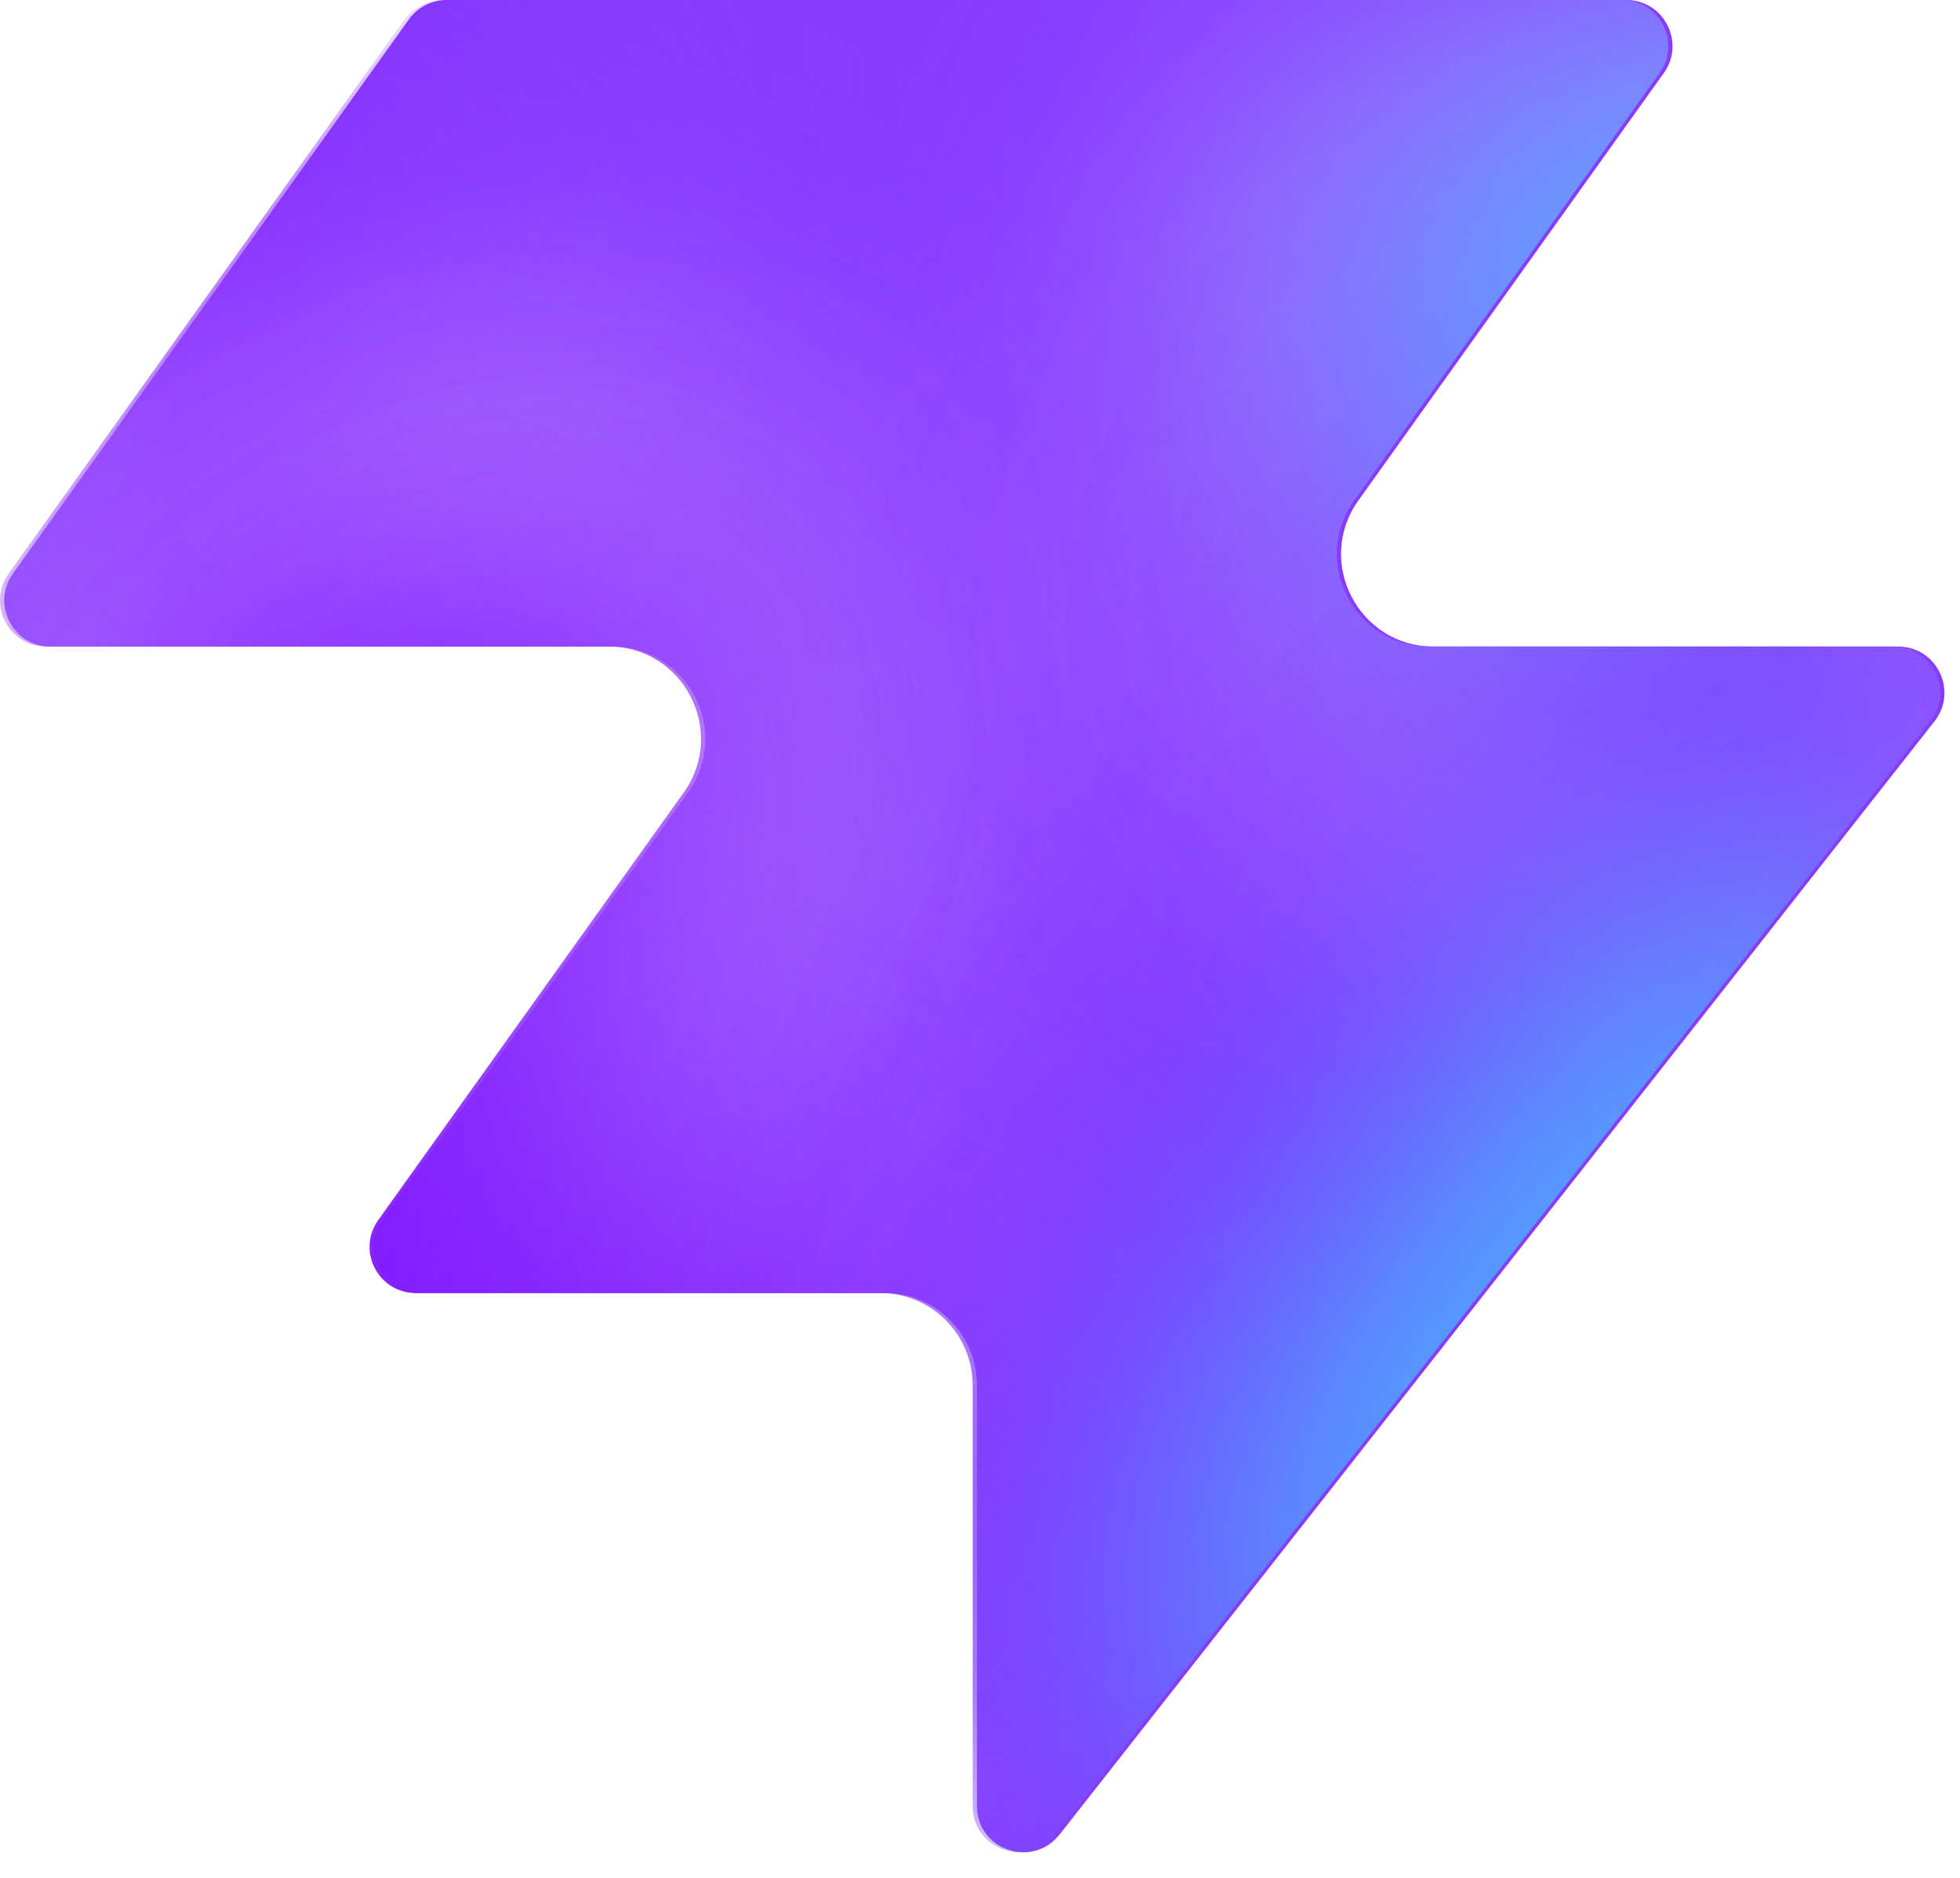
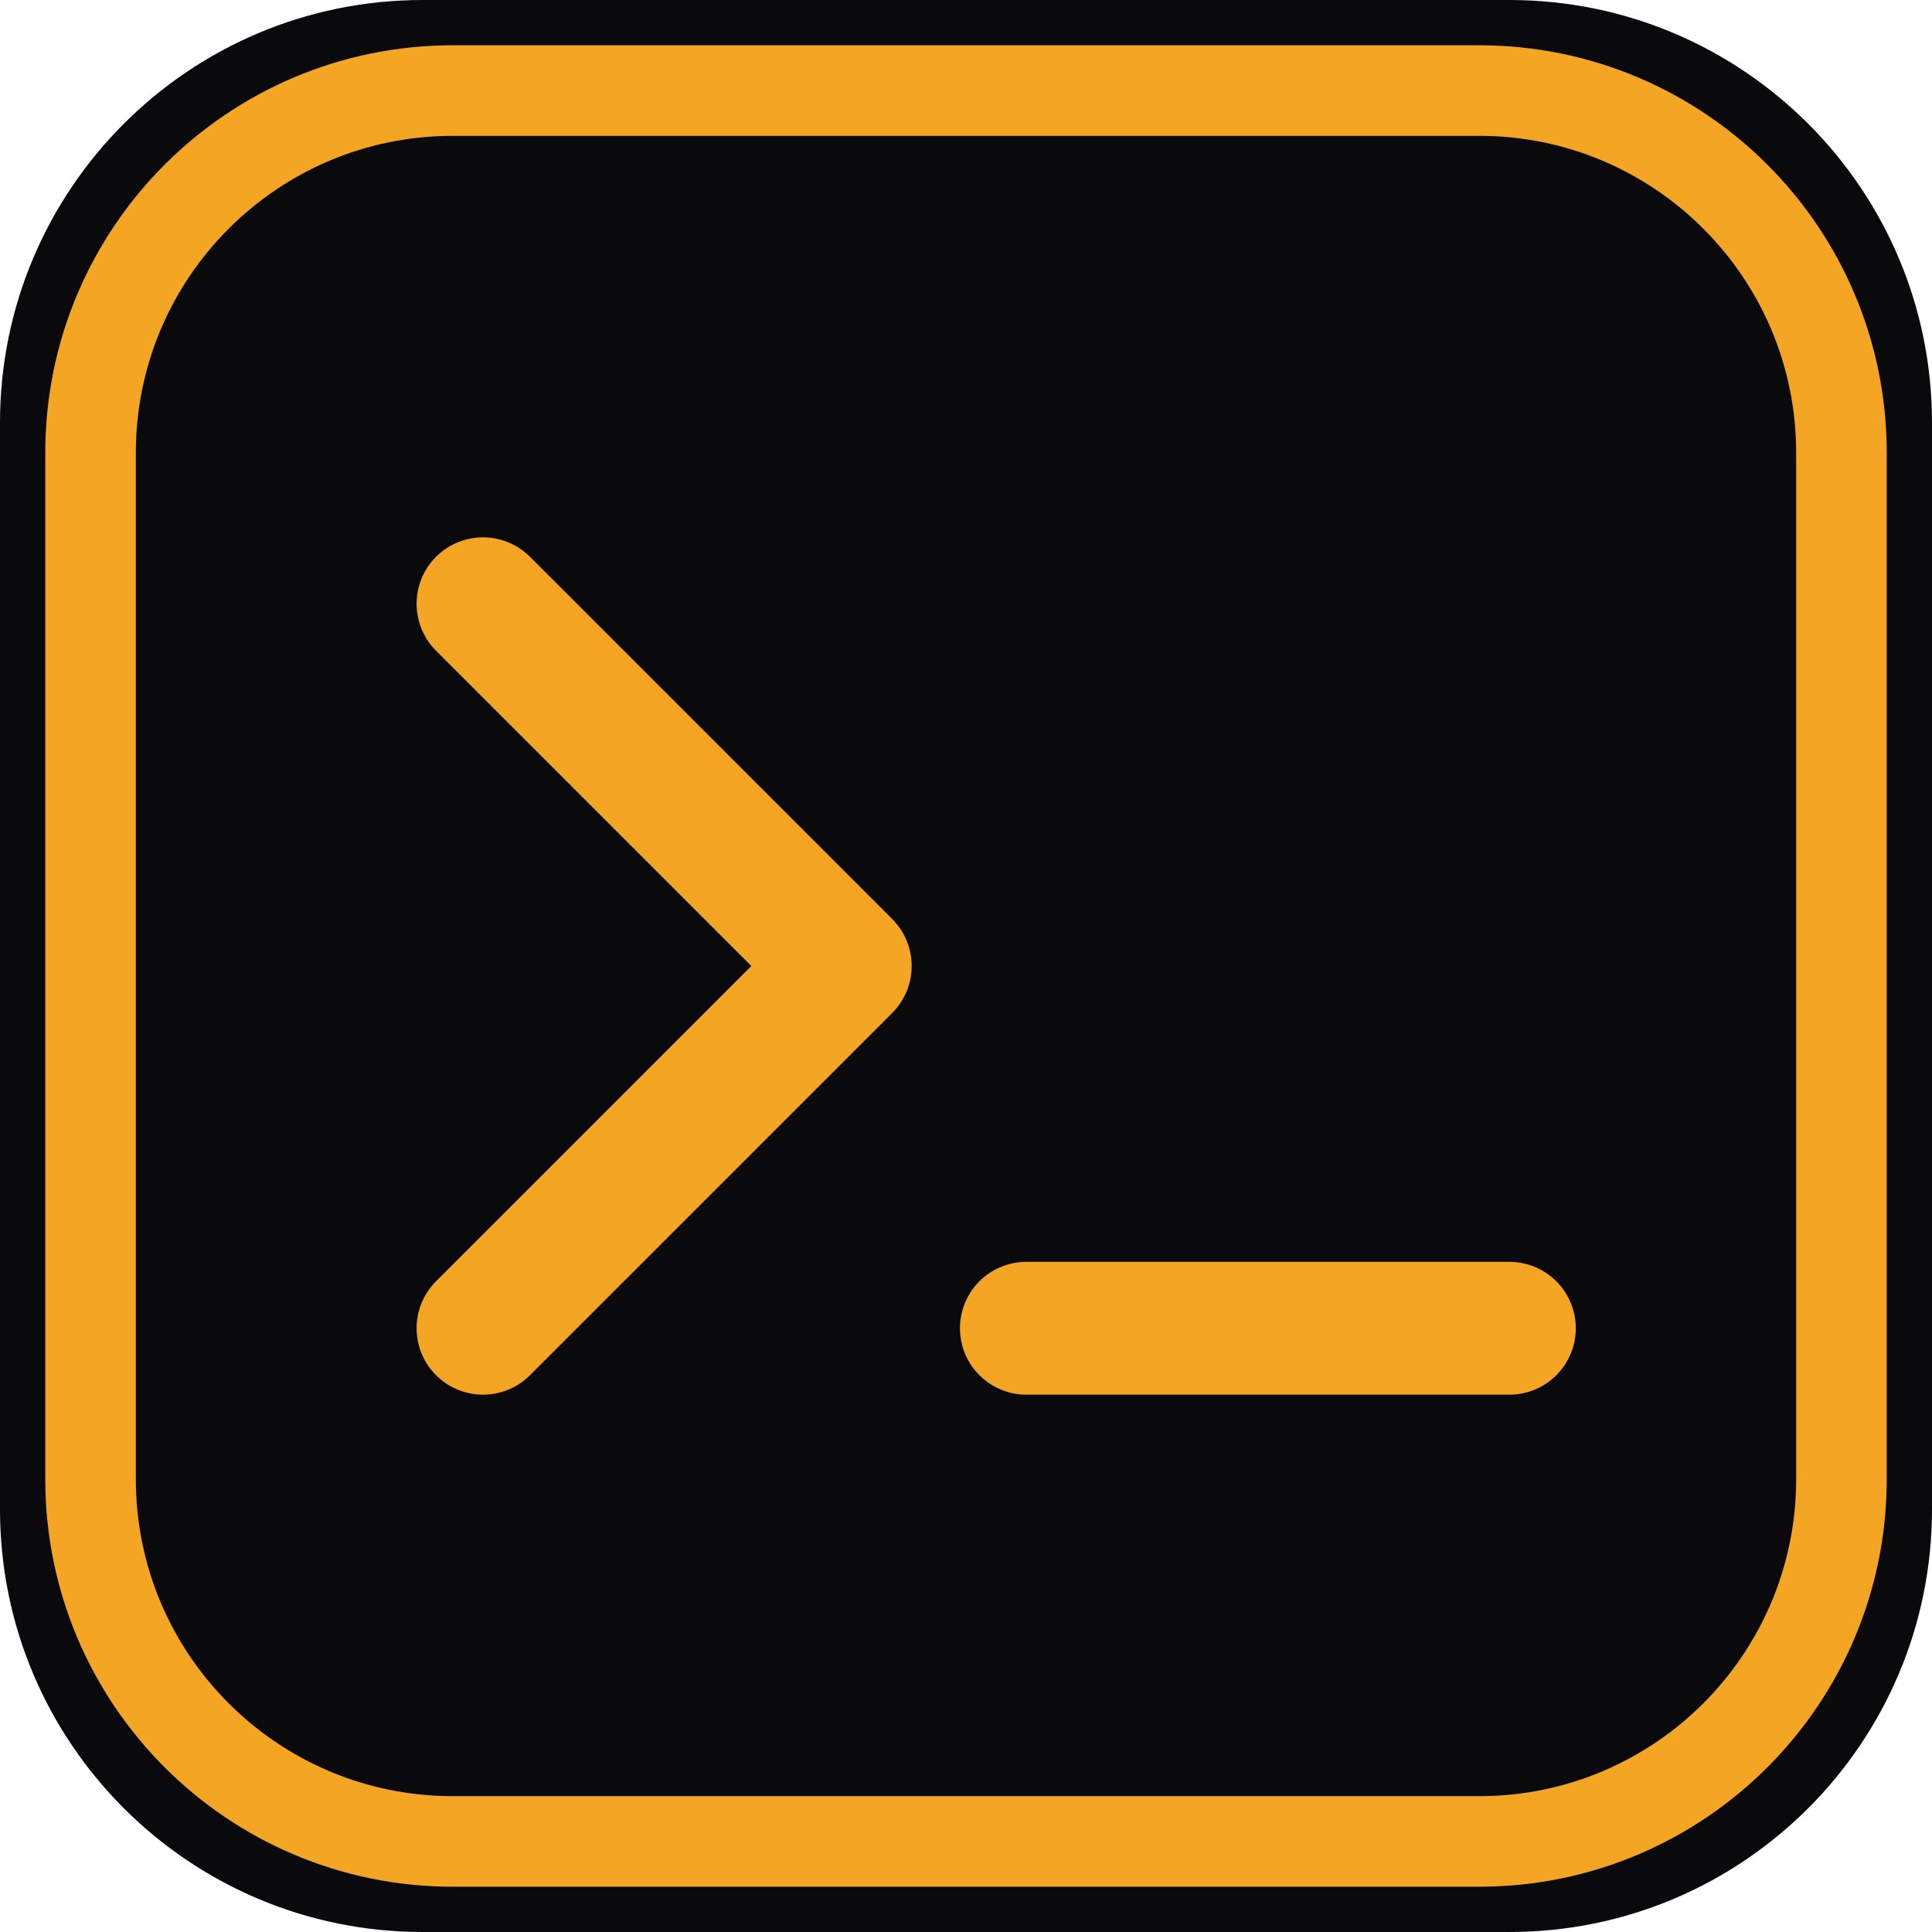
- <svg xmlns="http://www.w3.org/2000/svg" width="48" height="46" fill="none" viewBox="0 0 48 46">
-   <path fill="#863bff" d="M25.946 44.938c-.664.845-2.021.375-2.021-.698V33.937a2.26 2.26 0 0 0-2.262-2.262H10.287c-.92 0-1.456-1.04-.92-1.788l7.48-10.471c1.07-1.497 0-3.578-1.842-3.578H1.237c-.92 0-1.456-1.04-.92-1.788L10.013.474c.214-.297.556-.474.92-.474h28.894c.92 0 1.456 1.04.92 1.788l-7.48 10.471c-1.07 1.498 0 3.579 1.842 3.579h11.377c.943 0 1.473 1.088.89 1.83L25.947 44.94z" style="fill:#863bff;fill:color(display-p3 .525 .23 1);fill-opacity:1" />
-   <mask id="a" width="48" height="46" x="0" y="0" maskUnits="userSpaceOnUse" style="mask-type:alpha">
-     <path fill="#000" d="M25.842 44.938c-.664.844-2.021.375-2.021-.698V33.937a2.26 2.26 0 0 0-2.262-2.262H10.183c-.92 0-1.456-1.04-.92-1.788l7.48-10.471c1.07-1.498 0-3.579-1.842-3.579H1.133c-.92 0-1.456-1.04-.92-1.787L9.91.473c.214-.297.556-.474.92-.474h28.894c.92 0 1.456 1.04.92 1.788l-7.48 10.471c-1.07 1.498 0 3.578 1.842 3.578h11.377c.943 0 1.473 1.088.89 1.832L25.843 44.94z" style="fill:#000;fill-opacity:1" />
-   </mask>
-   <g mask="url(#a)">
-     <g filter="url(#b)">
-       <ellipse cx="5.508" cy="14.704" fill="#ede6ff" rx="5.508" ry="14.704" style="fill:#ede6ff;fill:color(display-p3 .927 .903 1);fill-opacity:1" transform="matrix(.00324 1 1 -.00324 -4.47 31.516)" />
-     </g>
-     <g filter="url(#c)">
-       <ellipse cx="10.399" cy="29.851" fill="#ede6ff" rx="10.399" ry="29.851" style="fill:#ede6ff;fill:color(display-p3 .927 .903 1);fill-opacity:1" transform="matrix(.00324 1 1 -.00324 -39.328 7.883)" />
-     </g>
-     <g filter="url(#d)">
-       <ellipse cx="5.508" cy="30.487" fill="#7e14ff" rx="5.508" ry="30.487" style="fill:#7e14ff;fill:color(display-p3 .492 .077 1);fill-opacity:1" transform="rotate(89.814 -25.913 -14.639)scale(1 -1)" />
-     </g>
-     <g filter="url(#e)">
-       <ellipse cx="5.508" cy="30.599" fill="#7e14ff" rx="5.508" ry="30.599" style="fill:#7e14ff;fill:color(display-p3 .492 .077 1);fill-opacity:1" transform="rotate(89.814 -32.644 -3.334)scale(1 -1)" />
-     </g>
-     <g filter="url(#f)">
-       <ellipse cx="5.508" cy="30.599" fill="#7e14ff" rx="5.508" ry="30.599" style="fill:#7e14ff;fill:color(display-p3 .492 .077 1);fill-opacity:1" transform="matrix(.00324 1 1 -.00324 -34.34 30.47)" />
-     </g>
-     <g filter="url(#g)">
-       <ellipse cx="14.072" cy="22.078" fill="#ede6ff" rx="14.072" ry="22.078" style="fill:#ede6ff;fill:color(display-p3 .927 .903 1);fill-opacity:1" transform="rotate(93.35 24.506 48.493)scale(-1 1)" />
-     </g>
-     <g filter="url(#h)">
-       <ellipse cx="3.47" cy="21.501" fill="#7e14ff" rx="3.47" ry="21.501" style="fill:#7e14ff;fill:color(display-p3 .492 .077 1);fill-opacity:1" transform="rotate(89.009 28.708 47.59)scale(-1 1)" />
-     </g>
-     <g filter="url(#i)">
-       <ellipse cx="3.47" cy="21.501" fill="#7e14ff" rx="3.47" ry="21.501" style="fill:#7e14ff;fill:color(display-p3 .492 .077 1);fill-opacity:1" transform="rotate(89.009 28.708 47.59)scale(-1 1)" />
-     </g>
-     <g filter="url(#j)">
-       <ellipse cx=".387" cy="8.972" fill="#7e14ff" rx="4.407" ry="29.108" style="fill:#7e14ff;fill:color(display-p3 .492 .077 1);fill-opacity:1" transform="rotate(39.51 .387 8.972)" />
-     </g>
-     <g filter="url(#k)">
-       <ellipse cx="47.523" cy="-6.092" fill="#7e14ff" rx="4.407" ry="29.108" style="fill:#7e14ff;fill:color(display-p3 .492 .077 1);fill-opacity:1" transform="rotate(37.892 47.523 -6.092)" />
-     </g>
-     <g filter="url(#l)">
-       <ellipse cx="41.412" cy="6.333" fill="#47bfff" rx="5.971" ry="9.665" style="fill:#47bfff;fill:color(display-p3 .28 .748 1);fill-opacity:1" transform="rotate(37.892 41.412 6.333)" />
-     </g>
-     <g filter="url(#m)">
-       <ellipse cx="-1.879" cy="38.332" fill="#7e14ff" rx="4.407" ry="29.108" style="fill:#7e14ff;fill:color(display-p3 .492 .077 1);fill-opacity:1" transform="rotate(37.892 -1.88 38.332)" />
-     </g>
-     <g filter="url(#n)">
-       <ellipse cx="-1.879" cy="38.332" fill="#7e14ff" rx="4.407" ry="29.108" style="fill:#7e14ff;fill:color(display-p3 .492 .077 1);fill-opacity:1" transform="rotate(37.892 -1.88 38.332)" />
-     </g>
-     <g filter="url(#o)">
-       <ellipse cx="35.651" cy="29.907" fill="#7e14ff" rx="4.407" ry="29.108" style="fill:#7e14ff;fill:color(display-p3 .492 .077 1);fill-opacity:1" transform="rotate(37.892 35.651 29.907)" />
-     </g>
-     <g filter="url(#p)">
-       <ellipse cx="38.418" cy="32.4" fill="#47bfff" rx="5.971" ry="15.297" style="fill:#47bfff;fill:color(display-p3 .28 .748 1);fill-opacity:1" transform="rotate(37.892 38.418 32.4)" />
-     </g>
-   </g>
-   <defs>
-     <filter id="b" width="60.045" height="41.654" x="-19.77" y="16.149" color-interpolation-filters="sRGB" filterUnits="userSpaceOnUse">
-       <feFlood flood-opacity="0" result="BackgroundImageFix" />
-       <feBlend in="SourceGraphic" in2="BackgroundImageFix" result="shape" />
-       <feGaussianBlur result="effect1_foregroundBlur_2002_17158" stdDeviation="7.659" />
-     </filter>
-     <filter id="c" width="90.34" height="51.437" x="-54.613" y="-7.533" color-interpolation-filters="sRGB" filterUnits="userSpaceOnUse">
-       <feFlood flood-opacity="0" result="BackgroundImageFix" />
-       <feBlend in="SourceGraphic" in2="BackgroundImageFix" result="shape" />
-       <feGaussianBlur result="effect1_foregroundBlur_2002_17158" stdDeviation="7.659" />
-     </filter>
-     <filter id="d" width="79.355" height="29.4" x="-49.64" y="2.03" color-interpolation-filters="sRGB" filterUnits="userSpaceOnUse">
-       <feFlood flood-opacity="0" result="BackgroundImageFix" />
-       <feBlend in="SourceGraphic" in2="BackgroundImageFix" result="shape" />
-       <feGaussianBlur result="effect1_foregroundBlur_2002_17158" stdDeviation="4.596" />
-     </filter>
-     <filter id="e" width="79.579" height="29.4" x="-45.045" y="20.029" color-interpolation-filters="sRGB" filterUnits="userSpaceOnUse">
-       <feFlood flood-opacity="0" result="BackgroundImageFix" />
-       <feBlend in="SourceGraphic" in2="BackgroundImageFix" result="shape" />
-       <feGaussianBlur result="effect1_foregroundBlur_2002_17158" stdDeviation="4.596" />
-     </filter>
-     <filter id="f" width="79.579" height="29.4" x="-43.513" y="21.178" color-interpolation-filters="sRGB" filterUnits="userSpaceOnUse">
-       <feFlood flood-opacity="0" result="BackgroundImageFix" />
-       <feBlend in="SourceGraphic" in2="BackgroundImageFix" result="shape" />
-       <feGaussianBlur result="effect1_foregroundBlur_2002_17158" stdDeviation="4.596" />
-     </filter>
-     <filter id="g" width="74.749" height="58.852" x="15.756" y="-17.901" color-interpolation-filters="sRGB" filterUnits="userSpaceOnUse">
-       <feFlood flood-opacity="0" result="BackgroundImageFix" />
-       <feBlend in="SourceGraphic" in2="BackgroundImageFix" result="shape" />
-       <feGaussianBlur result="effect1_foregroundBlur_2002_17158" stdDeviation="7.659" />
-     </filter>
-     <filter id="h" width="61.377" height="25.362" x="23.548" y="2.284" color-interpolation-filters="sRGB" filterUnits="userSpaceOnUse">
-       <feFlood flood-opacity="0" result="BackgroundImageFix" />
-       <feBlend in="SourceGraphic" in2="BackgroundImageFix" result="shape" />
-       <feGaussianBlur result="effect1_foregroundBlur_2002_17158" stdDeviation="4.596" />
-     </filter>
-     <filter id="i" width="61.377" height="25.362" x="23.548" y="2.284" color-interpolation-filters="sRGB" filterUnits="userSpaceOnUse">
-       <feFlood flood-opacity="0" result="BackgroundImageFix" />
-       <feBlend in="SourceGraphic" in2="BackgroundImageFix" result="shape" />
-       <feGaussianBlur result="effect1_foregroundBlur_2002_17158" stdDeviation="4.596" />
-     </filter>
-     <filter id="j" width="56.045" height="63.649" x="-27.636" y="-22.853" color-interpolation-filters="sRGB" filterUnits="userSpaceOnUse">
-       <feFlood flood-opacity="0" result="BackgroundImageFix" />
-       <feBlend in="SourceGraphic" in2="BackgroundImageFix" result="shape" />
-       <feGaussianBlur result="effect1_foregroundBlur_2002_17158" stdDeviation="4.596" />
-     </filter>
-     <filter id="k" width="54.814" height="64.646" x="20.116" y="-38.415" color-interpolation-filters="sRGB" filterUnits="userSpaceOnUse">
-       <feFlood flood-opacity="0" result="BackgroundImageFix" />
-       <feBlend in="SourceGraphic" in2="BackgroundImageFix" result="shape" />
-       <feGaussianBlur result="effect1_foregroundBlur_2002_17158" stdDeviation="4.596" />
-     </filter>
-     <filter id="l" width="33.541" height="35.313" x="24.641" y="-11.323" color-interpolation-filters="sRGB" filterUnits="userSpaceOnUse">
-       <feFlood flood-opacity="0" result="BackgroundImageFix" />
-       <feBlend in="SourceGraphic" in2="BackgroundImageFix" result="shape" />
-       <feGaussianBlur result="effect1_foregroundBlur_2002_17158" stdDeviation="4.596" />
-     </filter>
-     <filter id="m" width="54.814" height="64.646" x="-29.286" y="6.009" color-interpolation-filters="sRGB" filterUnits="userSpaceOnUse">
-       <feFlood flood-opacity="0" result="BackgroundImageFix" />
-       <feBlend in="SourceGraphic" in2="BackgroundImageFix" result="shape" />
-       <feGaussianBlur result="effect1_foregroundBlur_2002_17158" stdDeviation="4.596" />
-     </filter>
-     <filter id="n" width="54.814" height="64.646" x="-29.286" y="6.009" color-interpolation-filters="sRGB" filterUnits="userSpaceOnUse">
-       <feFlood flood-opacity="0" result="BackgroundImageFix" />
-       <feBlend in="SourceGraphic" in2="BackgroundImageFix" result="shape" />
-       <feGaussianBlur result="effect1_foregroundBlur_2002_17158" stdDeviation="4.596" />
-     </filter>
-     <filter id="o" width="54.814" height="64.646" x="8.244" y="-2.416" color-interpolation-filters="sRGB" filterUnits="userSpaceOnUse">
-       <feFlood flood-opacity="0" result="BackgroundImageFix" />
-       <feBlend in="SourceGraphic" in2="BackgroundImageFix" result="shape" />
-       <feGaussianBlur result="effect1_foregroundBlur_2002_17158" stdDeviation="4.596" />
-     </filter>
-     <filter id="p" width="39.409" height="43.623" x="18.713" y="10.588" color-interpolation-filters="sRGB" filterUnits="userSpaceOnUse">
-       <feFlood flood-opacity="0" result="BackgroundImageFix" />
-       <feBlend in="SourceGraphic" in2="BackgroundImageFix" result="shape" />
-       <feGaussianBlur result="effect1_foregroundBlur_2002_17158" stdDeviation="4.596" />
-     </filter>
-   </defs>
+ <svg xmlns="http://www.w3.org/2000/svg" width="32" height="32" viewBox="0 0 32 32">
+   <rect width="32" height="32" rx="7" fill="#0A0A0C" />
+   <rect x="1.5" y="1.5" width="29" height="29" rx="6" fill="none" stroke="#F5A524" stroke-width="1.5" />
+   <path d="M8 10l6 6-6 6" stroke="#F5A524" stroke-width="2.2" stroke-linecap="round" stroke-linejoin="round" fill="none" />
+   <line x1="17" y1="22" x2="25" y2="22" stroke="#F5A524" stroke-width="2.2" stroke-linecap="round" />
</svg>
